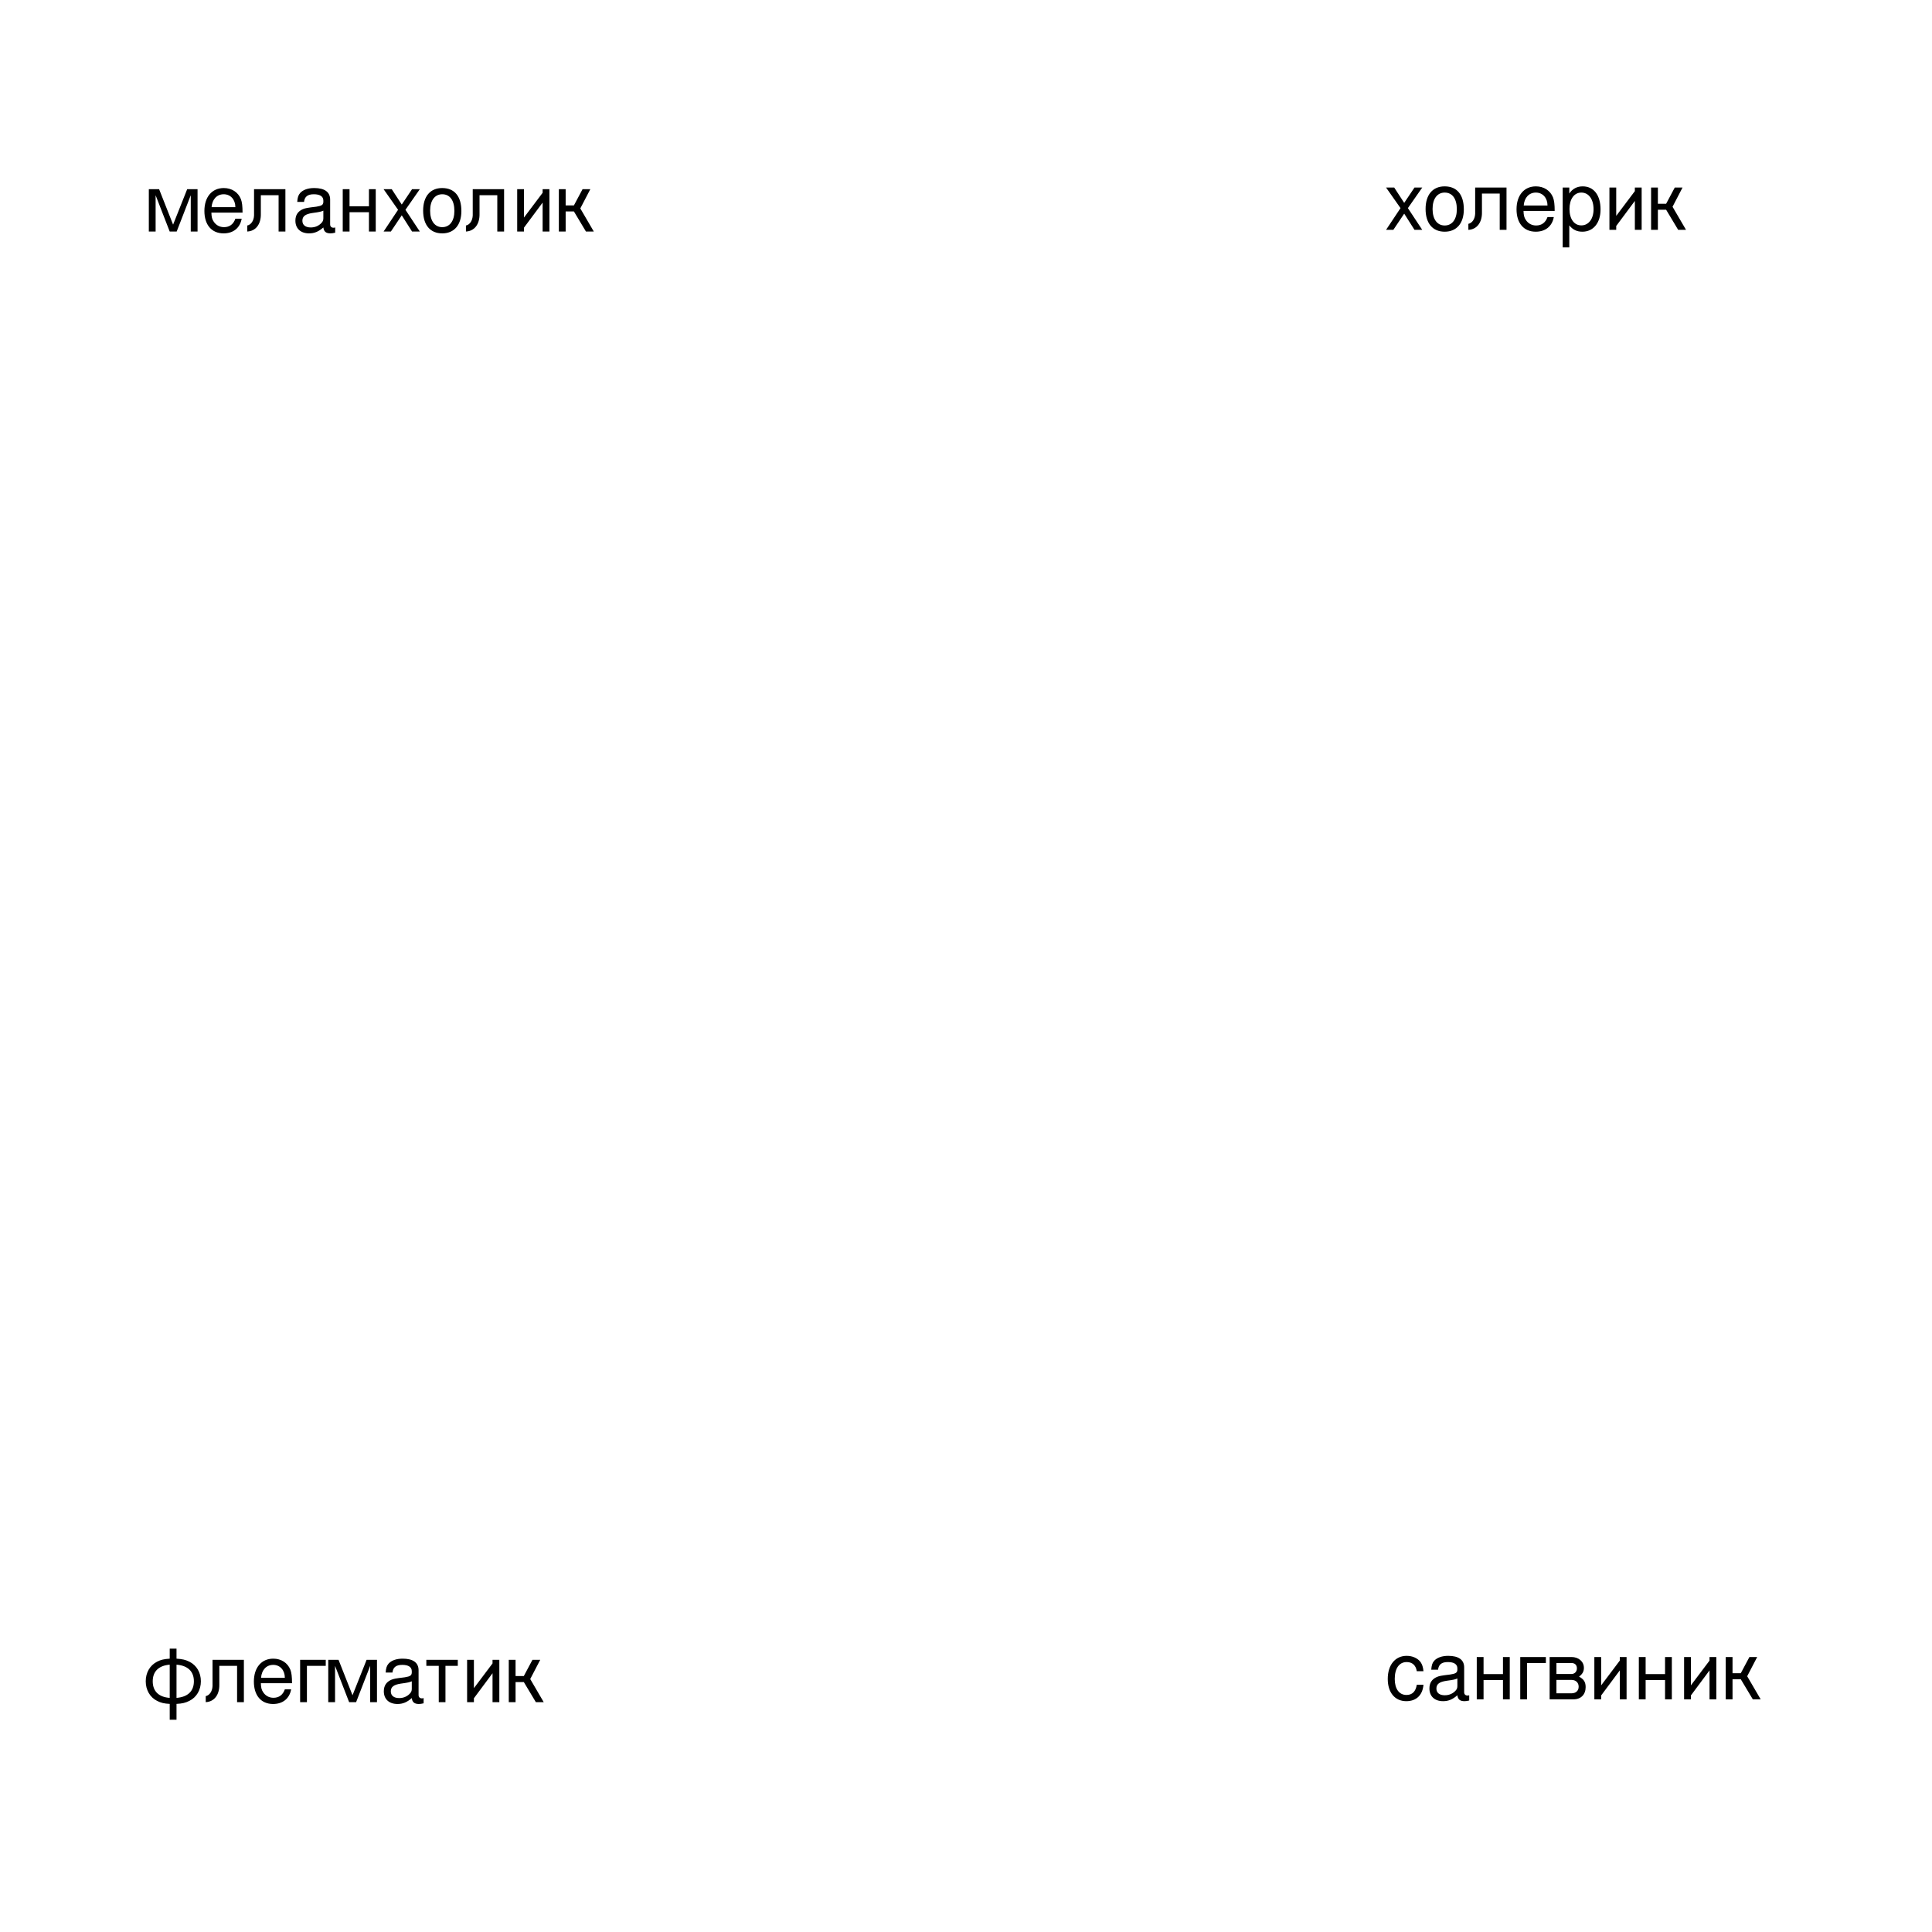
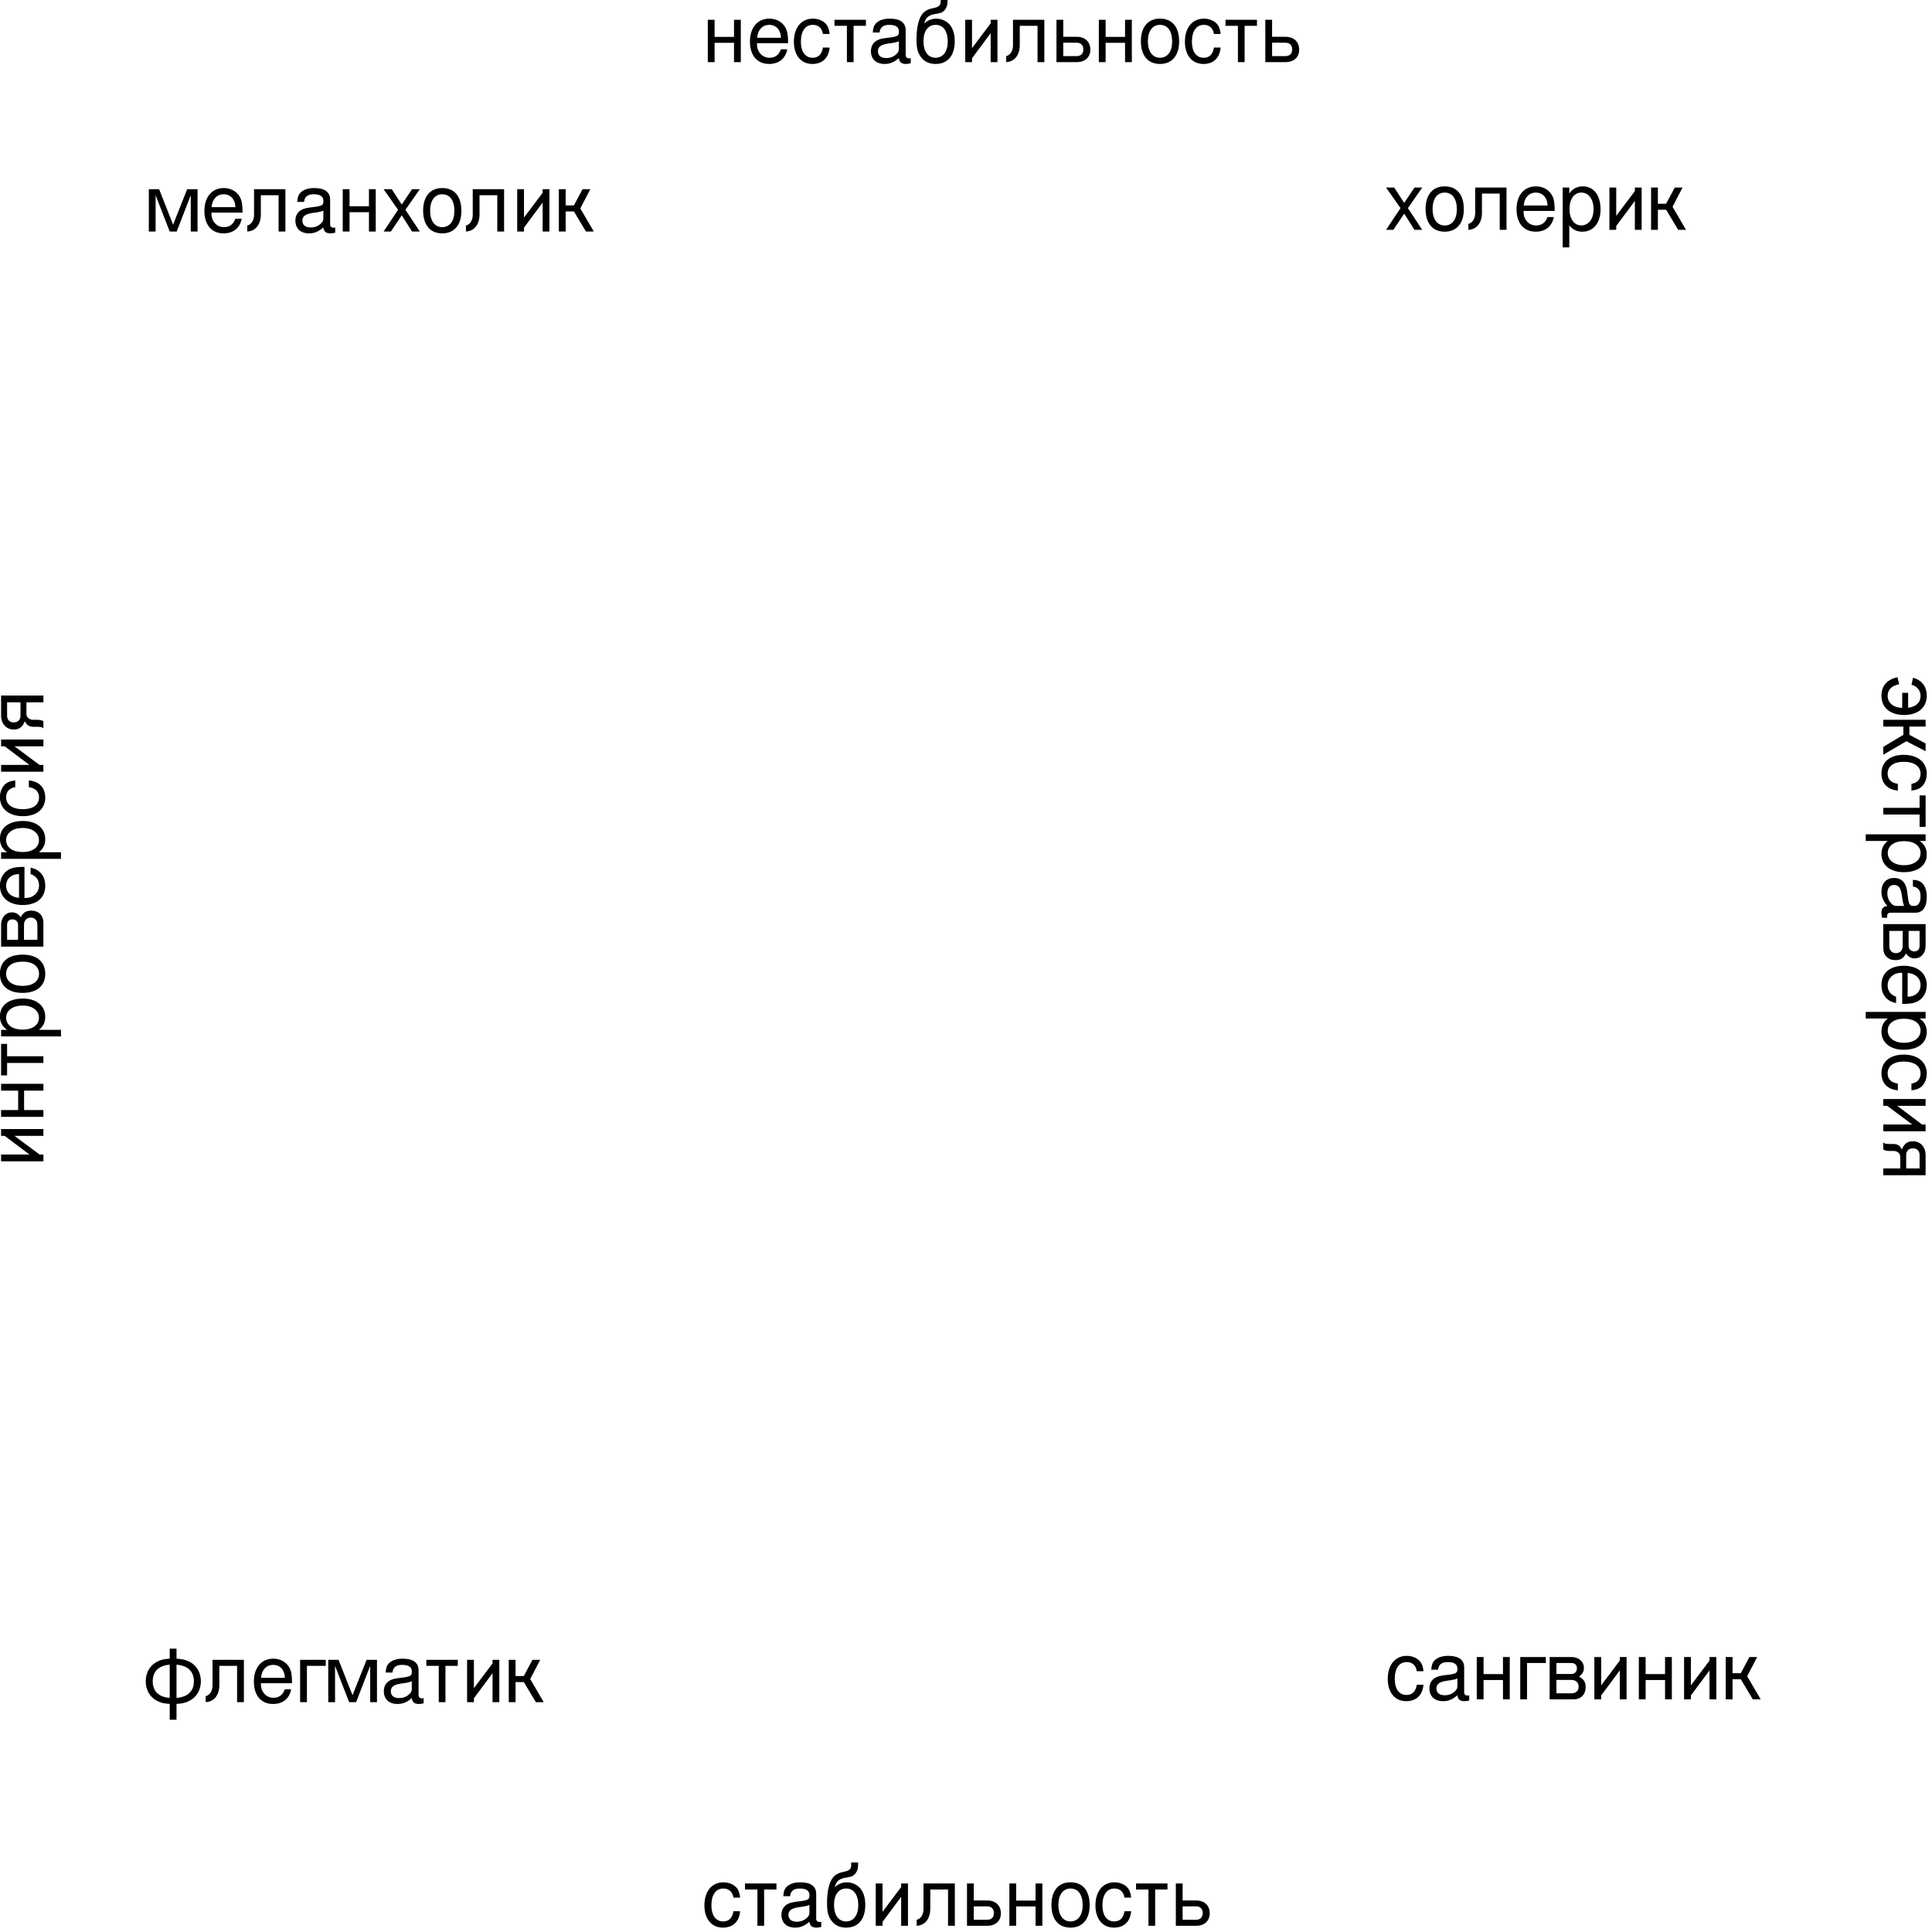
<svg xmlns="http://www.w3.org/2000/svg" width="311" height="311">
  <g>
    <rect fill="none" id="canvas_background" height="313" width="313" y="-1" x="-1" />
    <g display="none" overflow="visible" y="0" x="0" height="100%" width="100%" id="canvasGrid">
      <rect fill="url(#gridpattern)" stroke-width="0" y="0" x="0" height="100%" width="100%" />
    </g>
  </g>
  <g>
    <text stroke="#000" transform="matrix(17.13264,0,0,5.333867,-766.9694,-165.3981) " xml:space="preserve" text-anchor="start" font-family="Helvetica, Arial, sans-serif" font-size="10" id="svg_1" y="63.453" x="47.5" stroke-width="0" fill="#000000" />
    <text xml:space="preserve" text-anchor="start" font-family="Helvetica, Arial, sans-serif" font-size="13" id="svg_2" y="37.271" x="23.409" fill-opacity="null" stroke-opacity="null" stroke-width="0" stroke="#000" fill="#000000">меланхолик</text>
    <text xml:space="preserve" text-anchor="start" font-family="Helvetica, Arial, sans-serif" font-size="13" id="svg_3" y="37" x="222.774" fill-opacity="null" stroke-opacity="null" stroke-width="0" stroke="#000" fill="#000000">холерик</text>
    <text xml:space="preserve" text-anchor="start" font-family="Helvetica, Arial, sans-serif" font-size="13" id="svg_4" y="274" x="22.525" fill-opacity="null" stroke-opacity="null" stroke-width="0" stroke="#000" fill="#000000">флегматик</text>
    <text xml:space="preserve" text-anchor="start" font-family="Helvetica, Arial, sans-serif" font-size="13" id="svg_5" y="273.545" x="223" fill-opacity="null" stroke-opacity="null" stroke-width="0" stroke="#000" fill="#000000">сангвиник</text>
+     <text xml:space="preserve" text-anchor="start" font-family="Helvetica, Arial, sans-serif" font-size="13" id="svg_6" y="10" x="113" fill-opacity="null" stroke-opacity="null" stroke-width="0" stroke="#000" fill="#000000">нестабильность</text>
+     <text xml:space="preserve" text-anchor="start" font-family="Helvetica, Arial, sans-serif" font-size="13" id="svg_7" y="310" x="113" fill-opacity="null" stroke-opacity="null" stroke-width="0" stroke="#000" fill="#000000">стабильность</text>
+     <text transform="rotate(-90 2.440983,149.5439) " xml:space="preserve" text-anchor="start" font-family="Helvetica, Arial, sans-serif" font-size="13" id="svg_8" y="154.089" x="-36" fill-opacity="null" stroke-opacity="null" stroke-width="0" stroke="#000" fill="#000000">интроверсия</text>
+     <text transform="rotate(90 307.7031,149.4546) " xml:space="preserve" text-anchor="start" font-family="Helvetica, Arial, sans-serif" font-size="13" id="svg_9" y="154" x="267" fill-opacity="null" stroke-opacity="null" stroke-width="0" stroke="#000" fill="#000000">экстраверсия</text>
  </g>
</svg>
